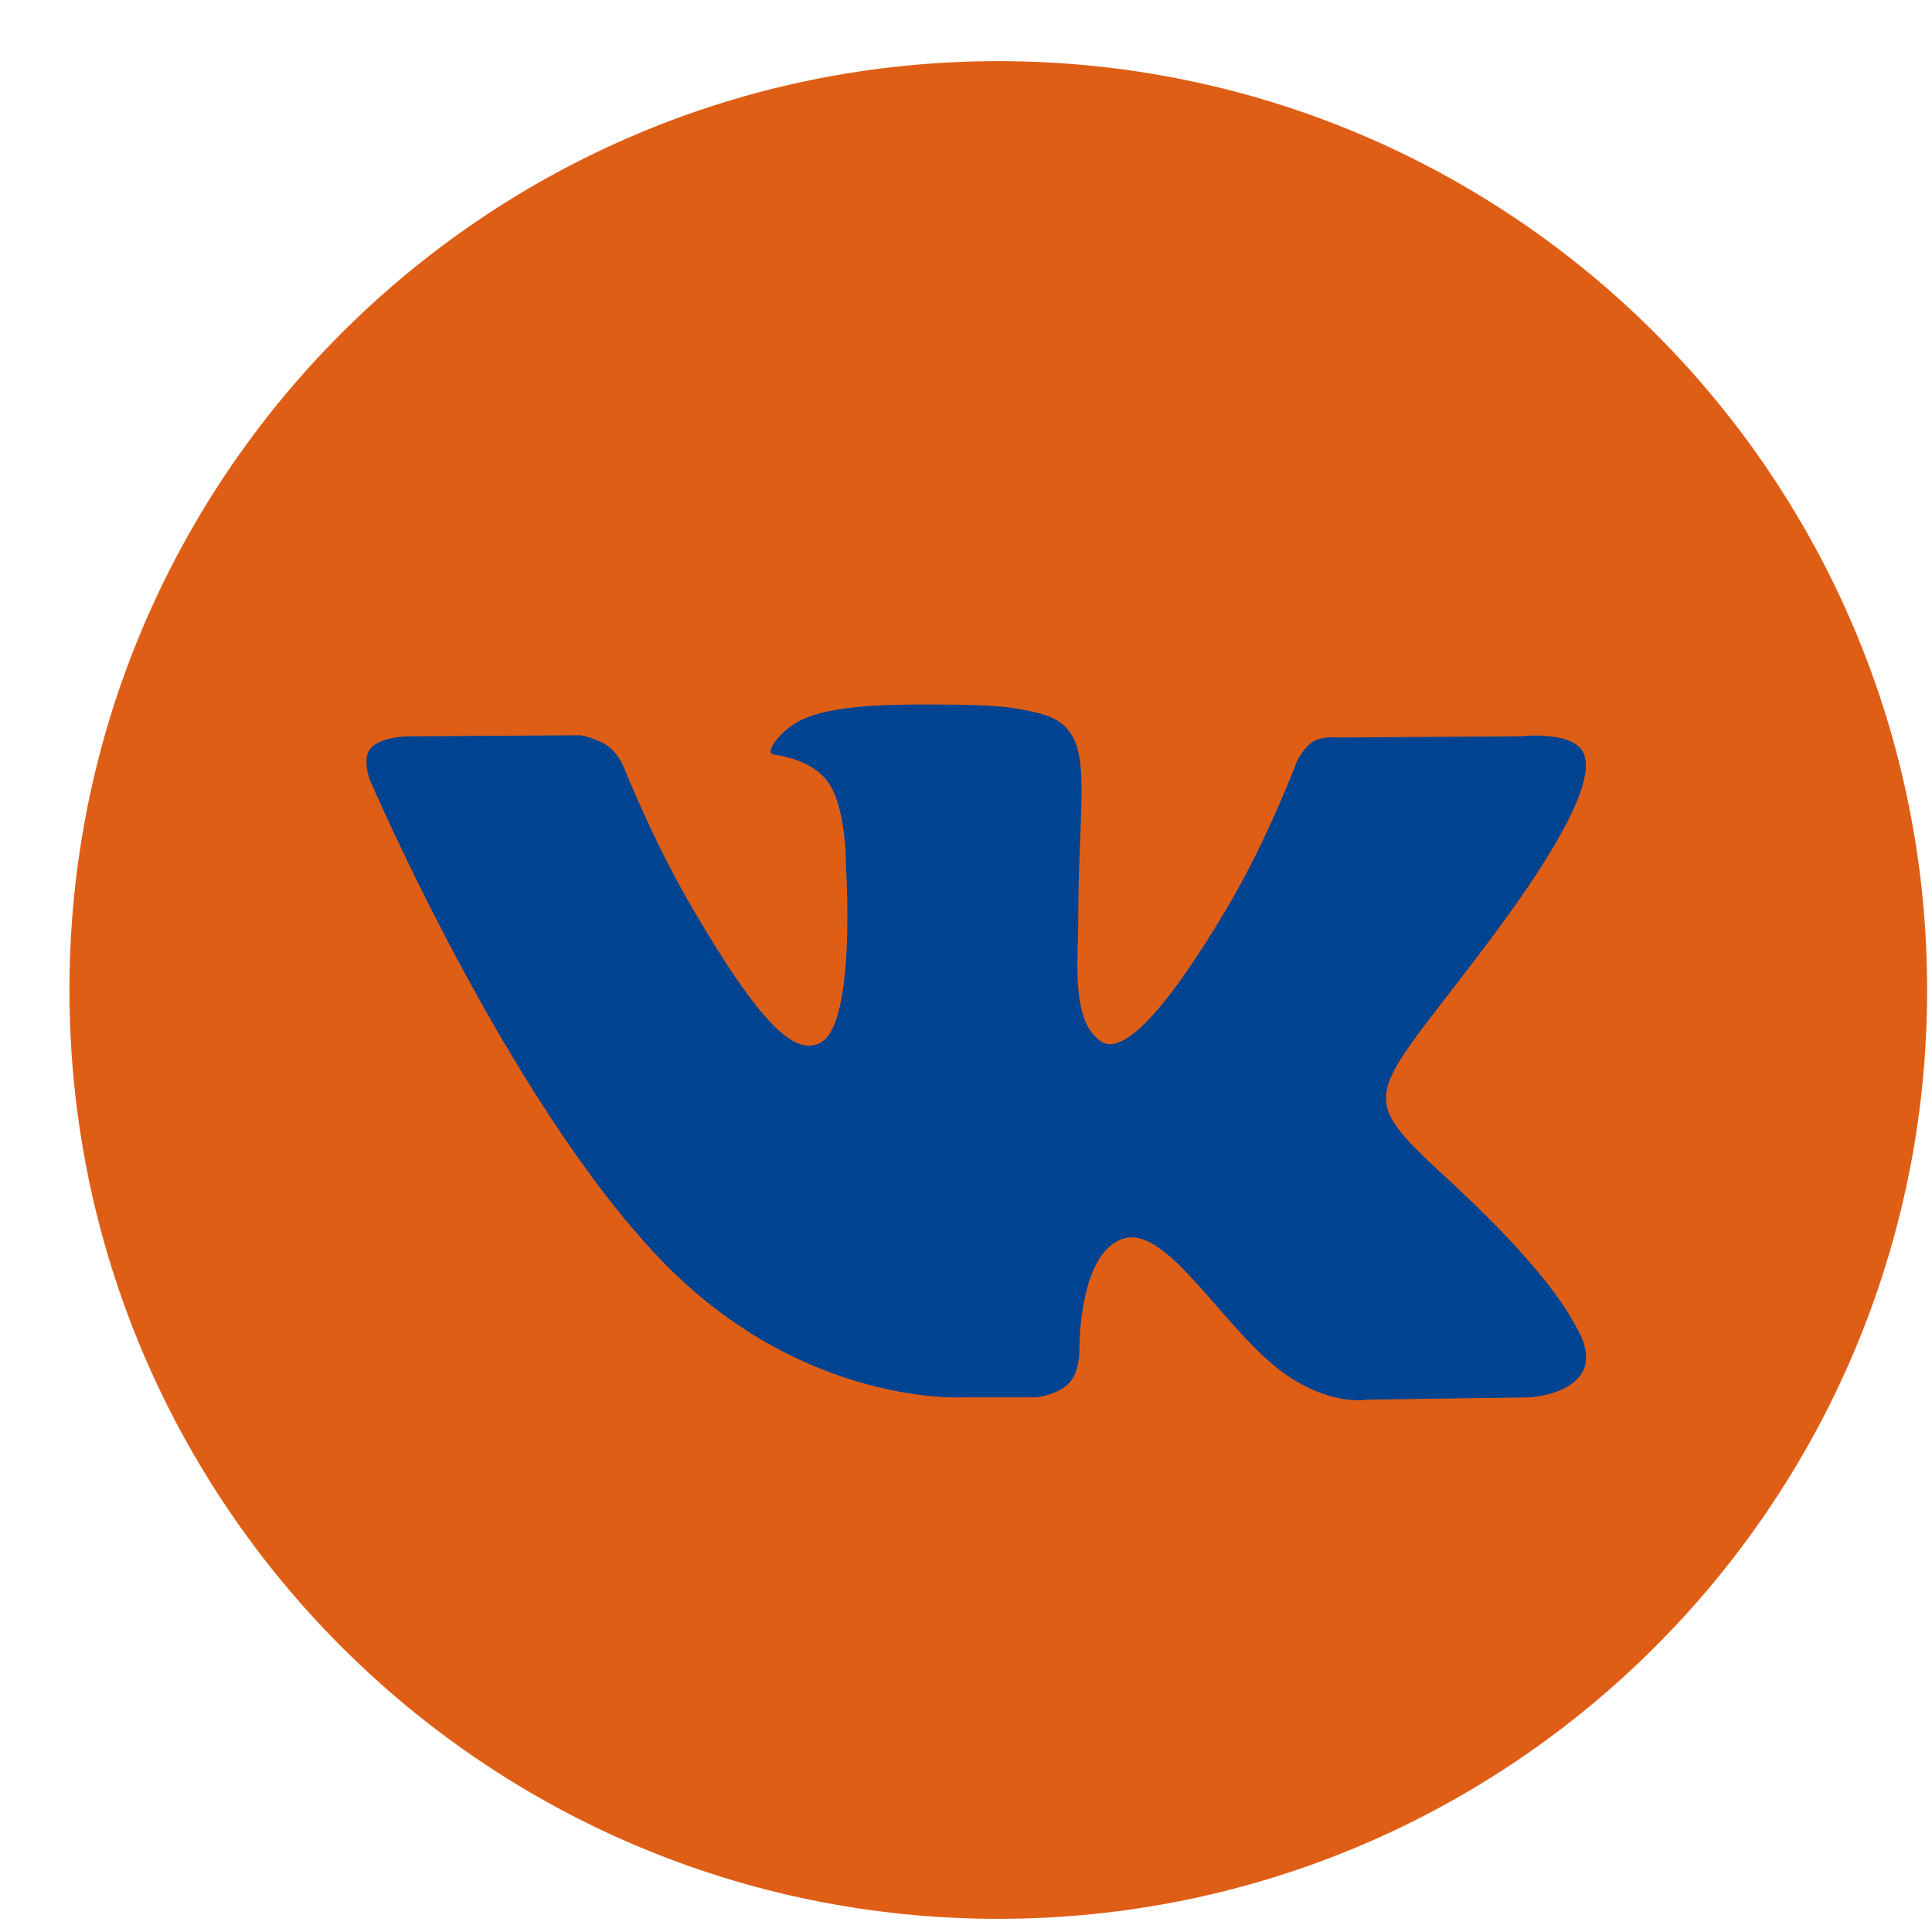
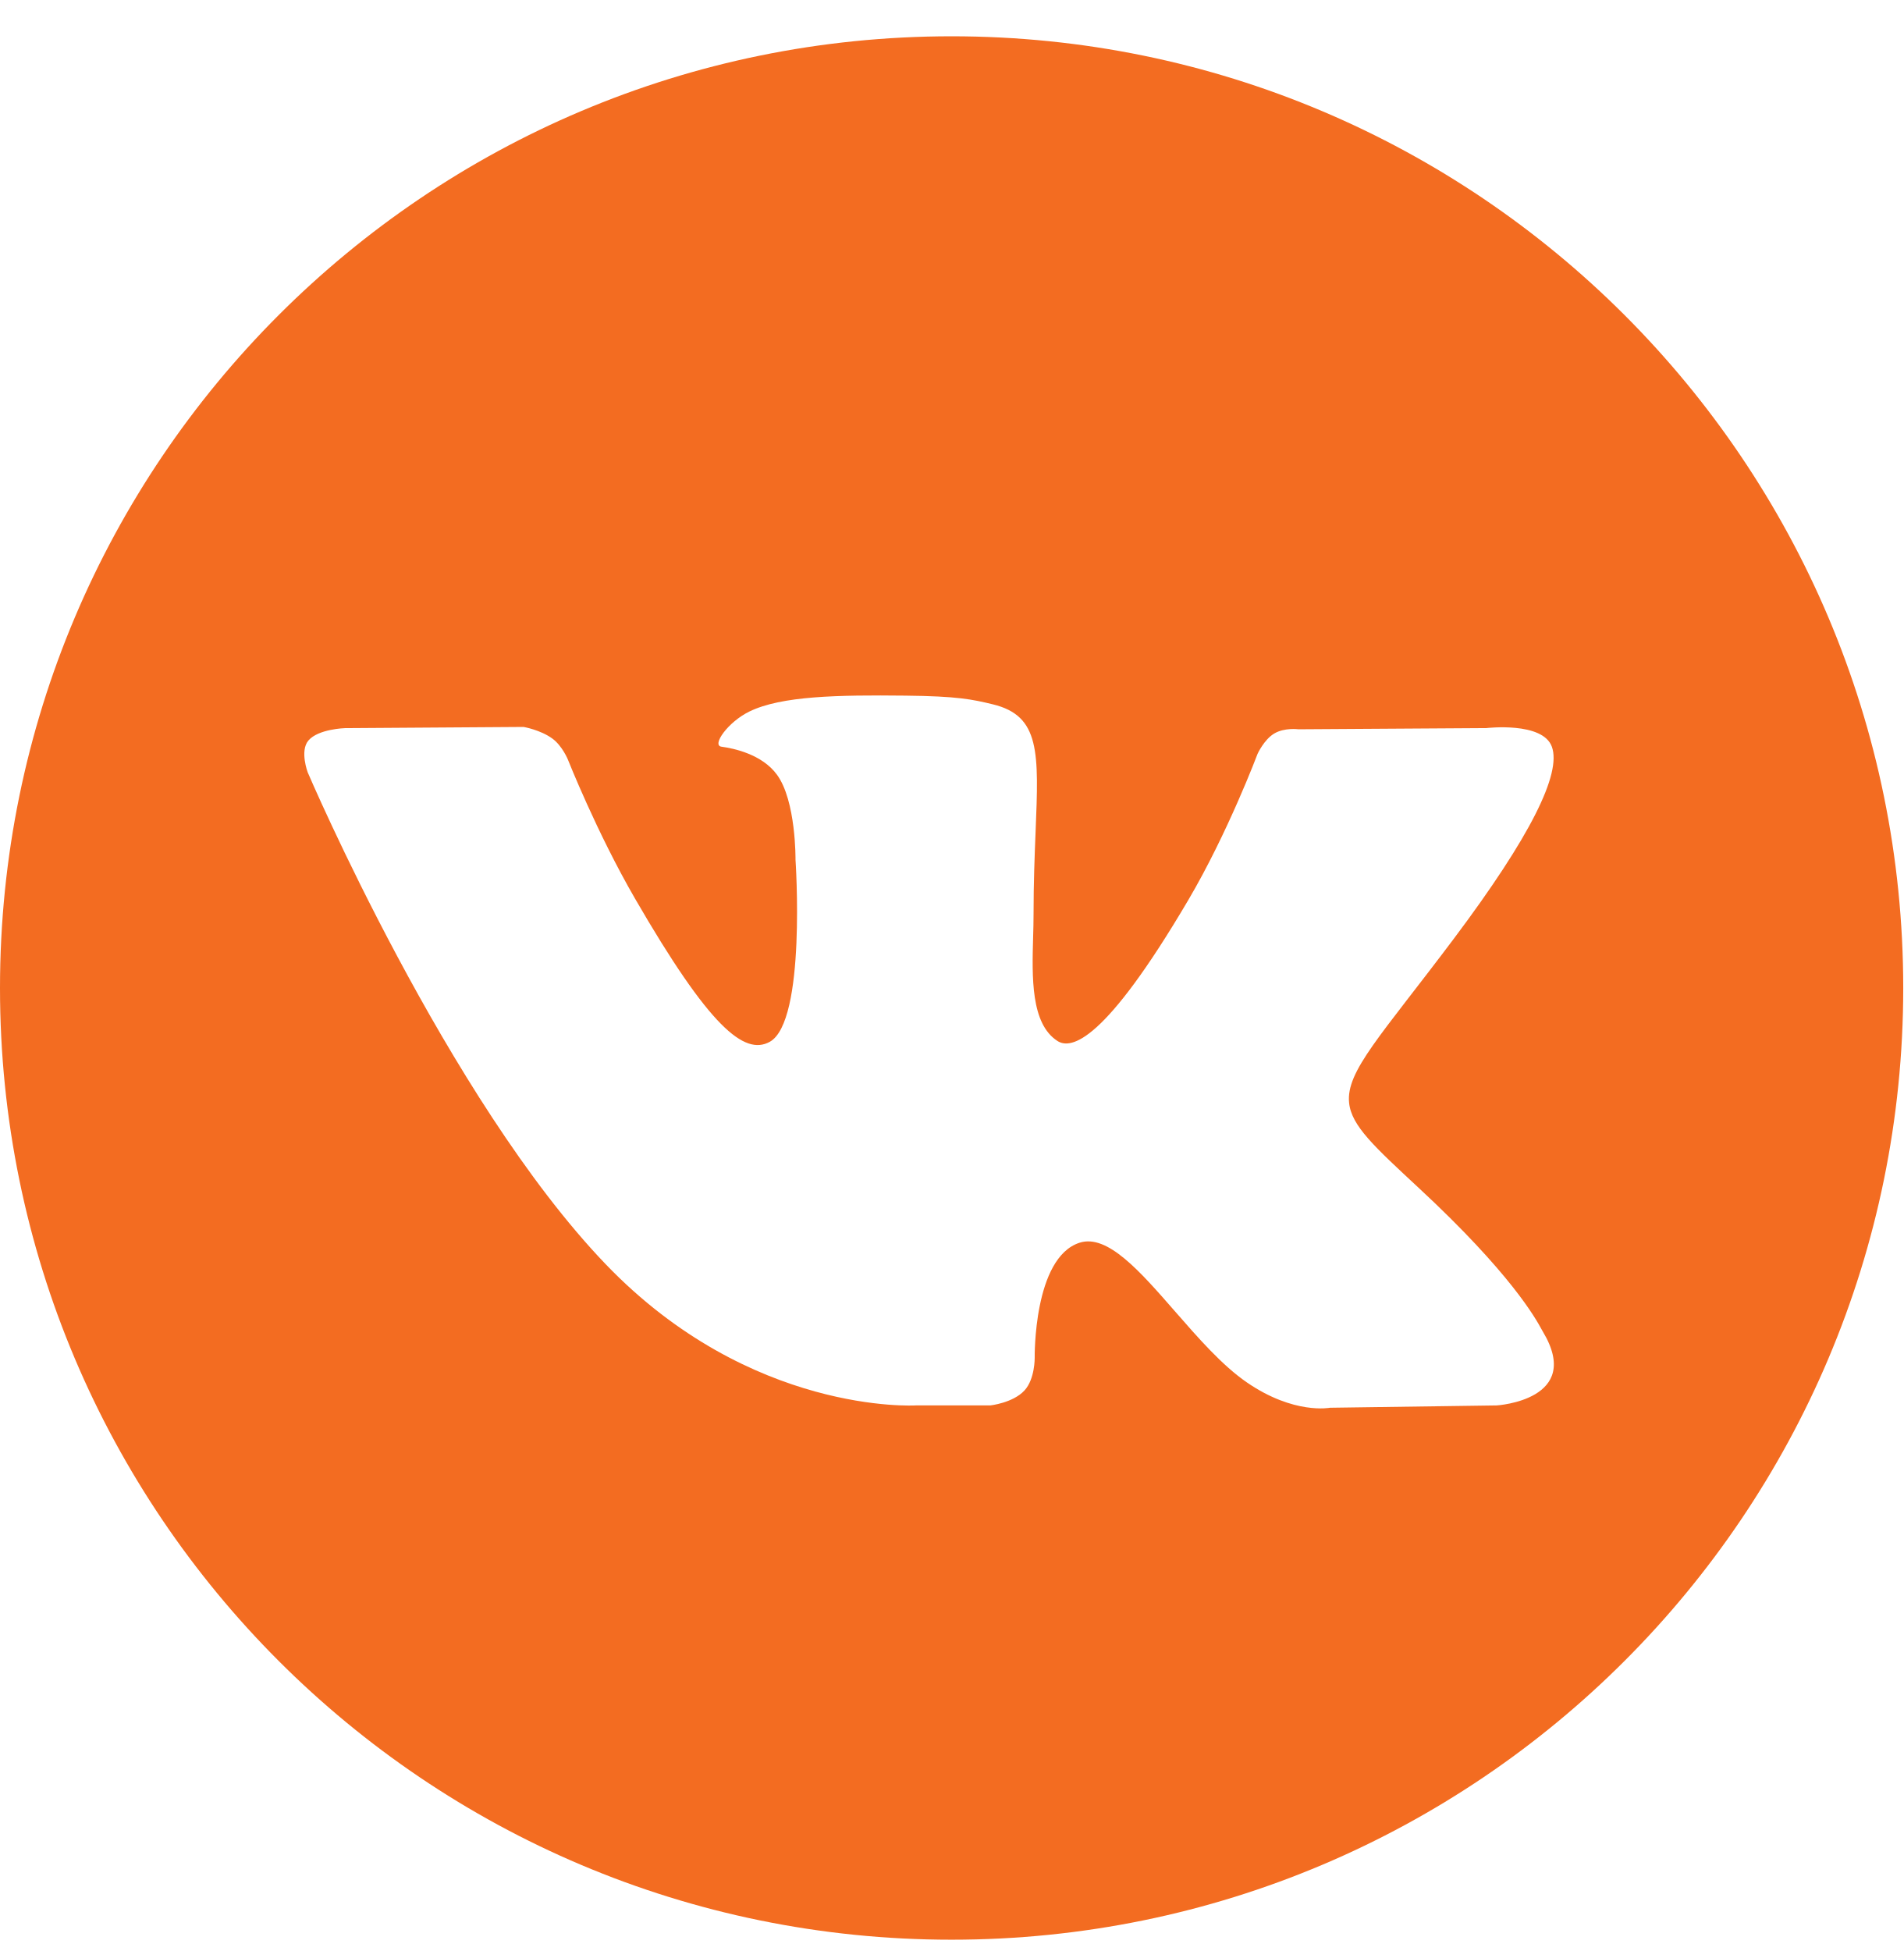
- <svg xmlns="http://www.w3.org/2000/svg" width="25" height="25" viewBox="0 0 26 26" fill="none">
-   <path d="M12.5 25C19.404 25 25 19.404 25 12.5C25 5.596 19.404 0 12.5 0C5.596 0 0 5.596 0 12.5C0 19.404 5.596 25 12.5 25Z" transform="translate(0.93457 0.822876)" fill="#DF5E16" />
-   <path fill-rule="evenodd" clip-rule="evenodd" d="M8.03 9.324H9.012C9.012 9.324 9.308 9.292 9.459 9.129C9.598 8.979 9.594 8.698 9.594 8.698C9.594 8.698 9.575 7.381 10.186 7.188C10.788 6.997 11.562 8.46 12.381 9.023C13.001 9.448 13.472 9.355 13.472 9.355L15.664 9.324C15.664 9.324 16.811 9.254 16.267 8.352C16.223 8.278 15.95 7.685 14.637 6.466C13.263 5.191 13.447 5.397 15.103 3.191C16.111 1.847 16.514 1.026 16.388 0.675C16.268 0.34 15.527 0.429 15.527 0.429L13.059 0.444C13.059 0.444 12.876 0.419 12.74 0.5C12.607 0.58 12.522 0.765 12.522 0.765C12.522 0.765 12.131 1.805 11.61 2.689C10.511 4.556 10.072 4.654 9.892 4.538C9.475 4.268 9.579 3.453 9.579 2.874C9.579 1.066 9.853 0.312 9.045 0.117C8.776 0.052 8.579 0.009 7.893 0.002C7.012 -0.007 6.267 0.005 5.845 0.212C5.564 0.349 5.348 0.655 5.48 0.673C5.643 0.695 6.012 0.773 6.208 1.039C6.461 1.383 6.452 2.156 6.452 2.156C6.452 2.156 6.597 4.285 6.113 4.55C5.78 4.731 5.324 4.361 4.344 2.668C3.842 1.8 3.463 0.842 3.463 0.842C3.463 0.842 3.39 0.663 3.259 0.567C3.101 0.451 2.88 0.414 2.88 0.414L0.535 0.429C0.535 0.429 0.183 0.439 0.054 0.592C-0.061 0.728 0.044 1.01 0.044 1.01C0.044 1.01 1.881 5.305 3.959 7.47C5.866 9.455 8.03 9.324 8.03 9.324Z" transform="translate(4.93164 9.48071)" fill="#004391" />
+ <svg xmlns="http://www.w3.org/2000/svg" width="40" height="41" viewBox="0 0 40 41" fill="none">
+   <path fill-rule="evenodd" clip-rule="evenodd" d="M40 20C40 31.046 31.046 40 20 40C8.954 40 0 31.046 0 20C0 8.954 8.954 0 20 0C31.046 0 40 8.954 40 20ZM20.814 28.772H19.244C19.244 28.772 15.78 28.98 12.73 25.805C9.404 22.341 6.467 15.468 6.467 15.468C6.467 15.468 6.297 15.018 6.481 14.8C6.688 14.555 7.251 14.539 7.251 14.539L11.004 14.514C11.004 14.514 11.357 14.574 11.61 14.759C11.819 14.913 11.935 15.199 11.935 15.199C11.935 15.199 12.542 16.733 13.346 18.121C14.913 20.829 15.644 21.422 16.176 21.132C16.951 20.709 16.719 17.302 16.719 17.302C16.719 17.302 16.733 16.066 16.328 15.516C16.015 15.089 15.424 14.964 15.163 14.929C14.952 14.901 15.298 14.411 15.747 14.191C16.423 13.86 17.615 13.841 19.024 13.856C20.122 13.867 20.438 13.935 20.867 14.039C21.863 14.28 21.832 15.05 21.765 16.713C21.745 17.21 21.722 17.786 21.722 18.451C21.722 18.601 21.718 18.761 21.713 18.925C21.689 19.777 21.663 20.751 22.224 21.113C22.511 21.299 23.214 21.141 24.972 18.155C25.806 16.741 26.431 15.077 26.431 15.077C26.431 15.077 26.567 14.78 26.779 14.653C26.996 14.523 27.289 14.563 27.289 14.563L31.238 14.538C31.238 14.538 32.425 14.397 32.616 14.932C32.818 15.494 32.173 16.807 30.56 18.957C29.027 21 28.283 21.75 28.354 22.415C28.404 22.899 28.889 23.338 29.815 24.199C31.759 26.003 32.277 26.95 32.4 27.175L32.423 27.216C33.293 28.659 31.458 28.772 31.458 28.772L27.951 28.821C27.951 28.821 27.197 28.97 26.206 28.289C25.686 27.932 25.18 27.351 24.696 26.797C23.957 25.95 23.275 25.168 22.692 25.352C21.715 25.663 21.746 27.769 21.746 27.769C21.746 27.769 21.753 28.219 21.53 28.459C21.288 28.72 20.814 28.772 20.814 28.772Z" transform="translate(0 0.762695)" fill="#F36C21" />
</svg>
